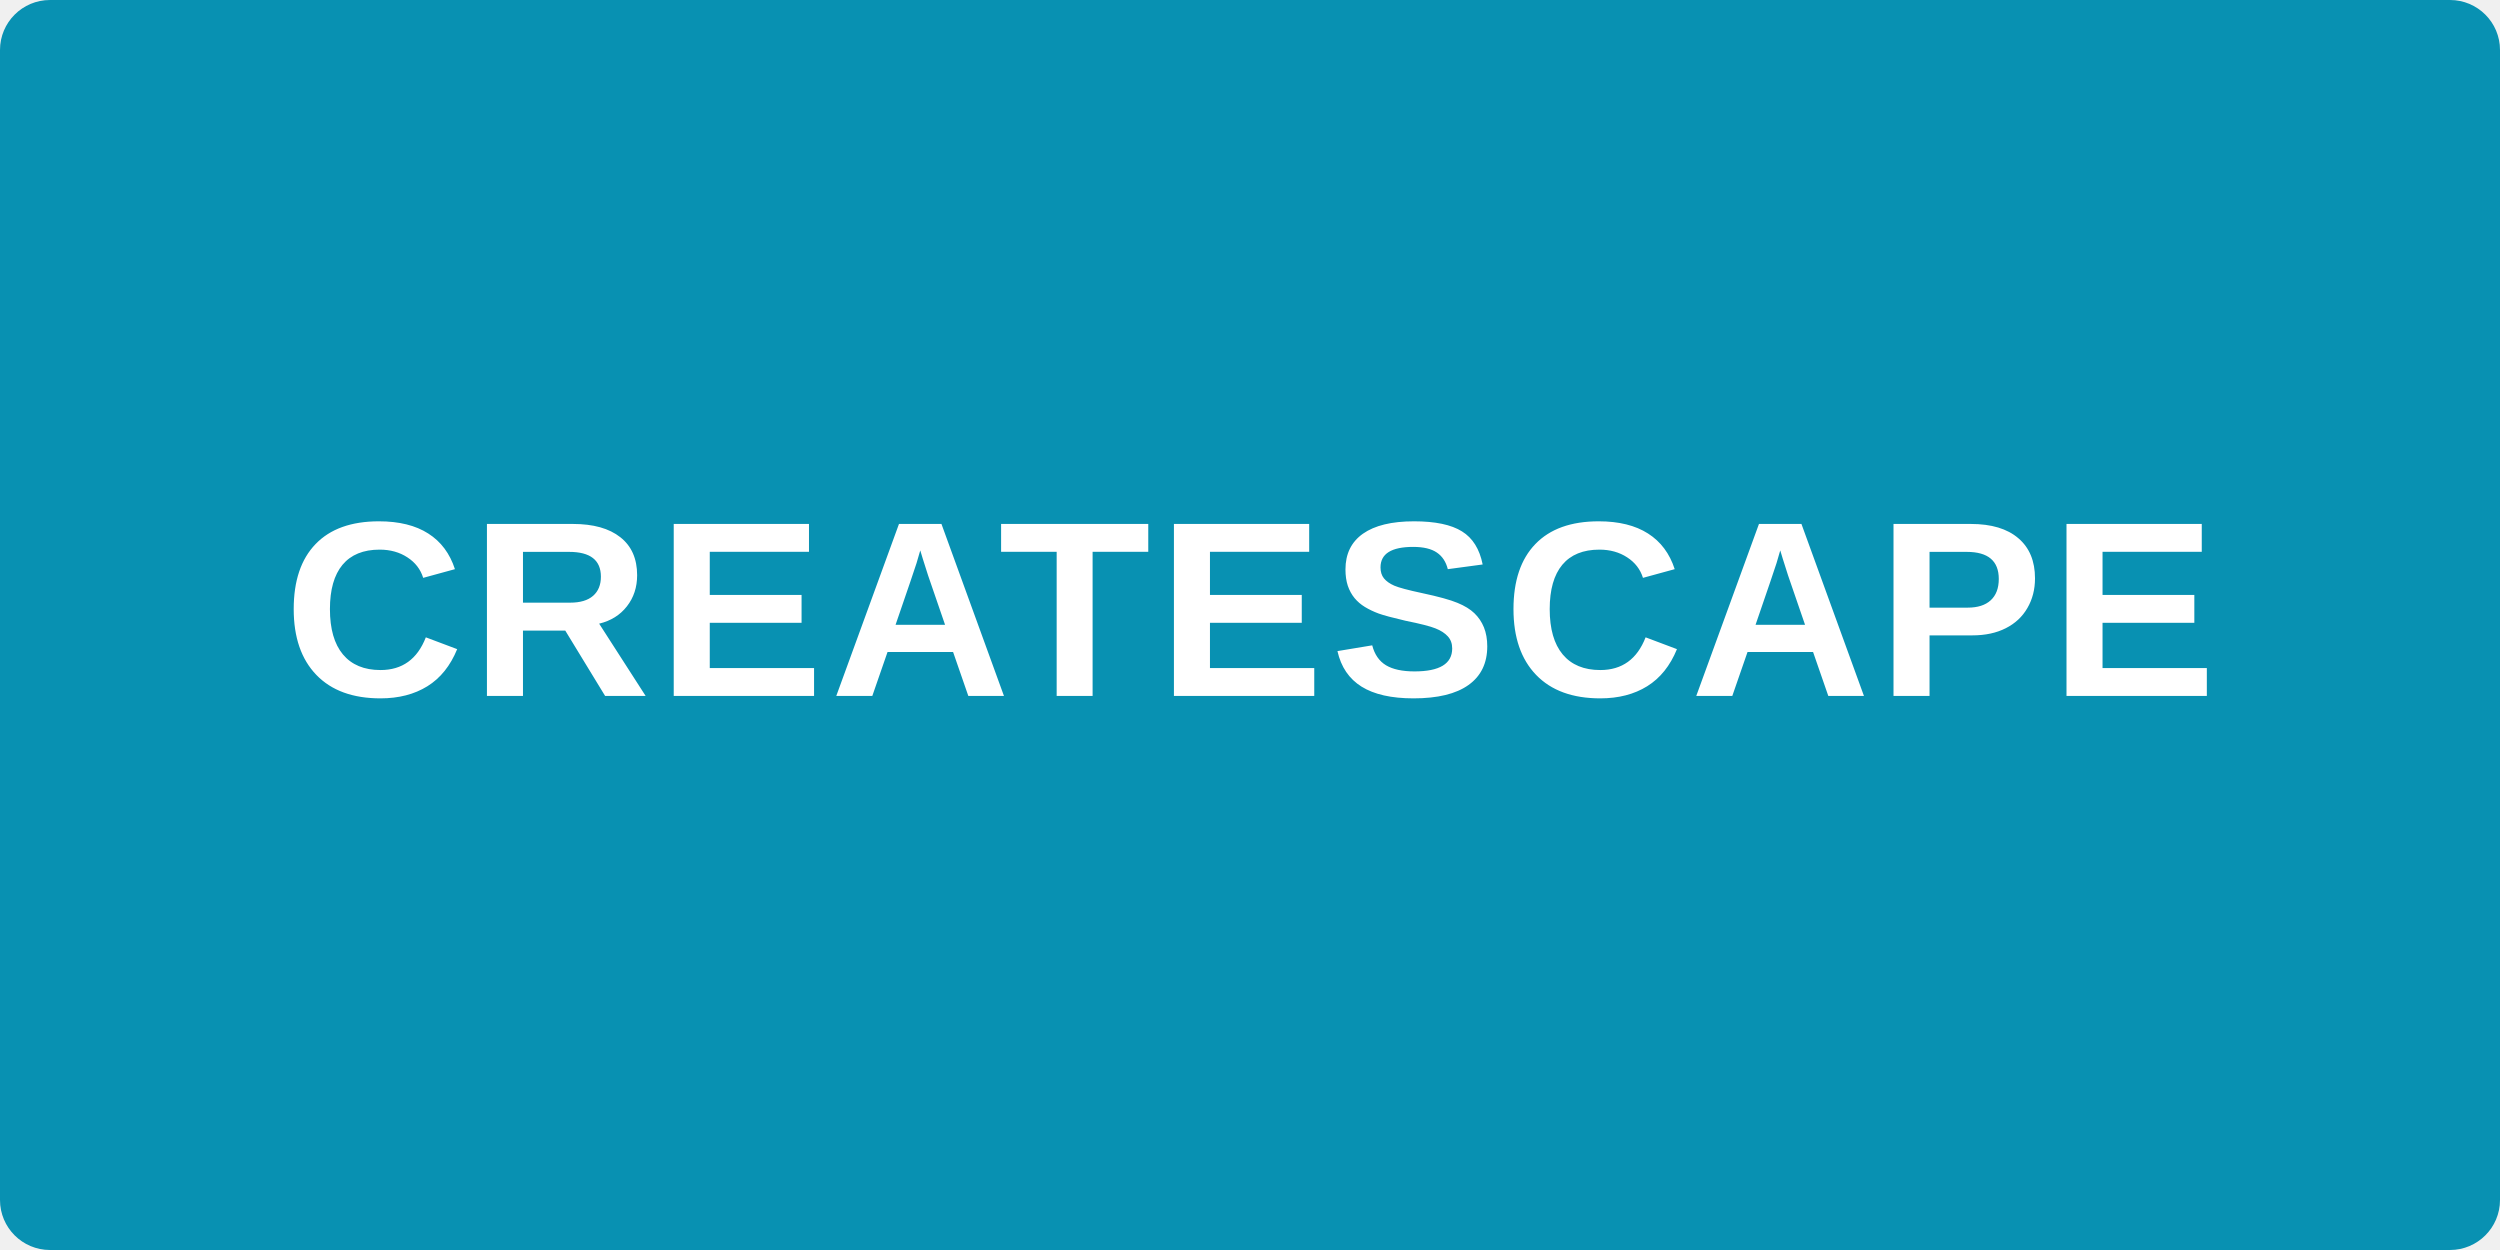
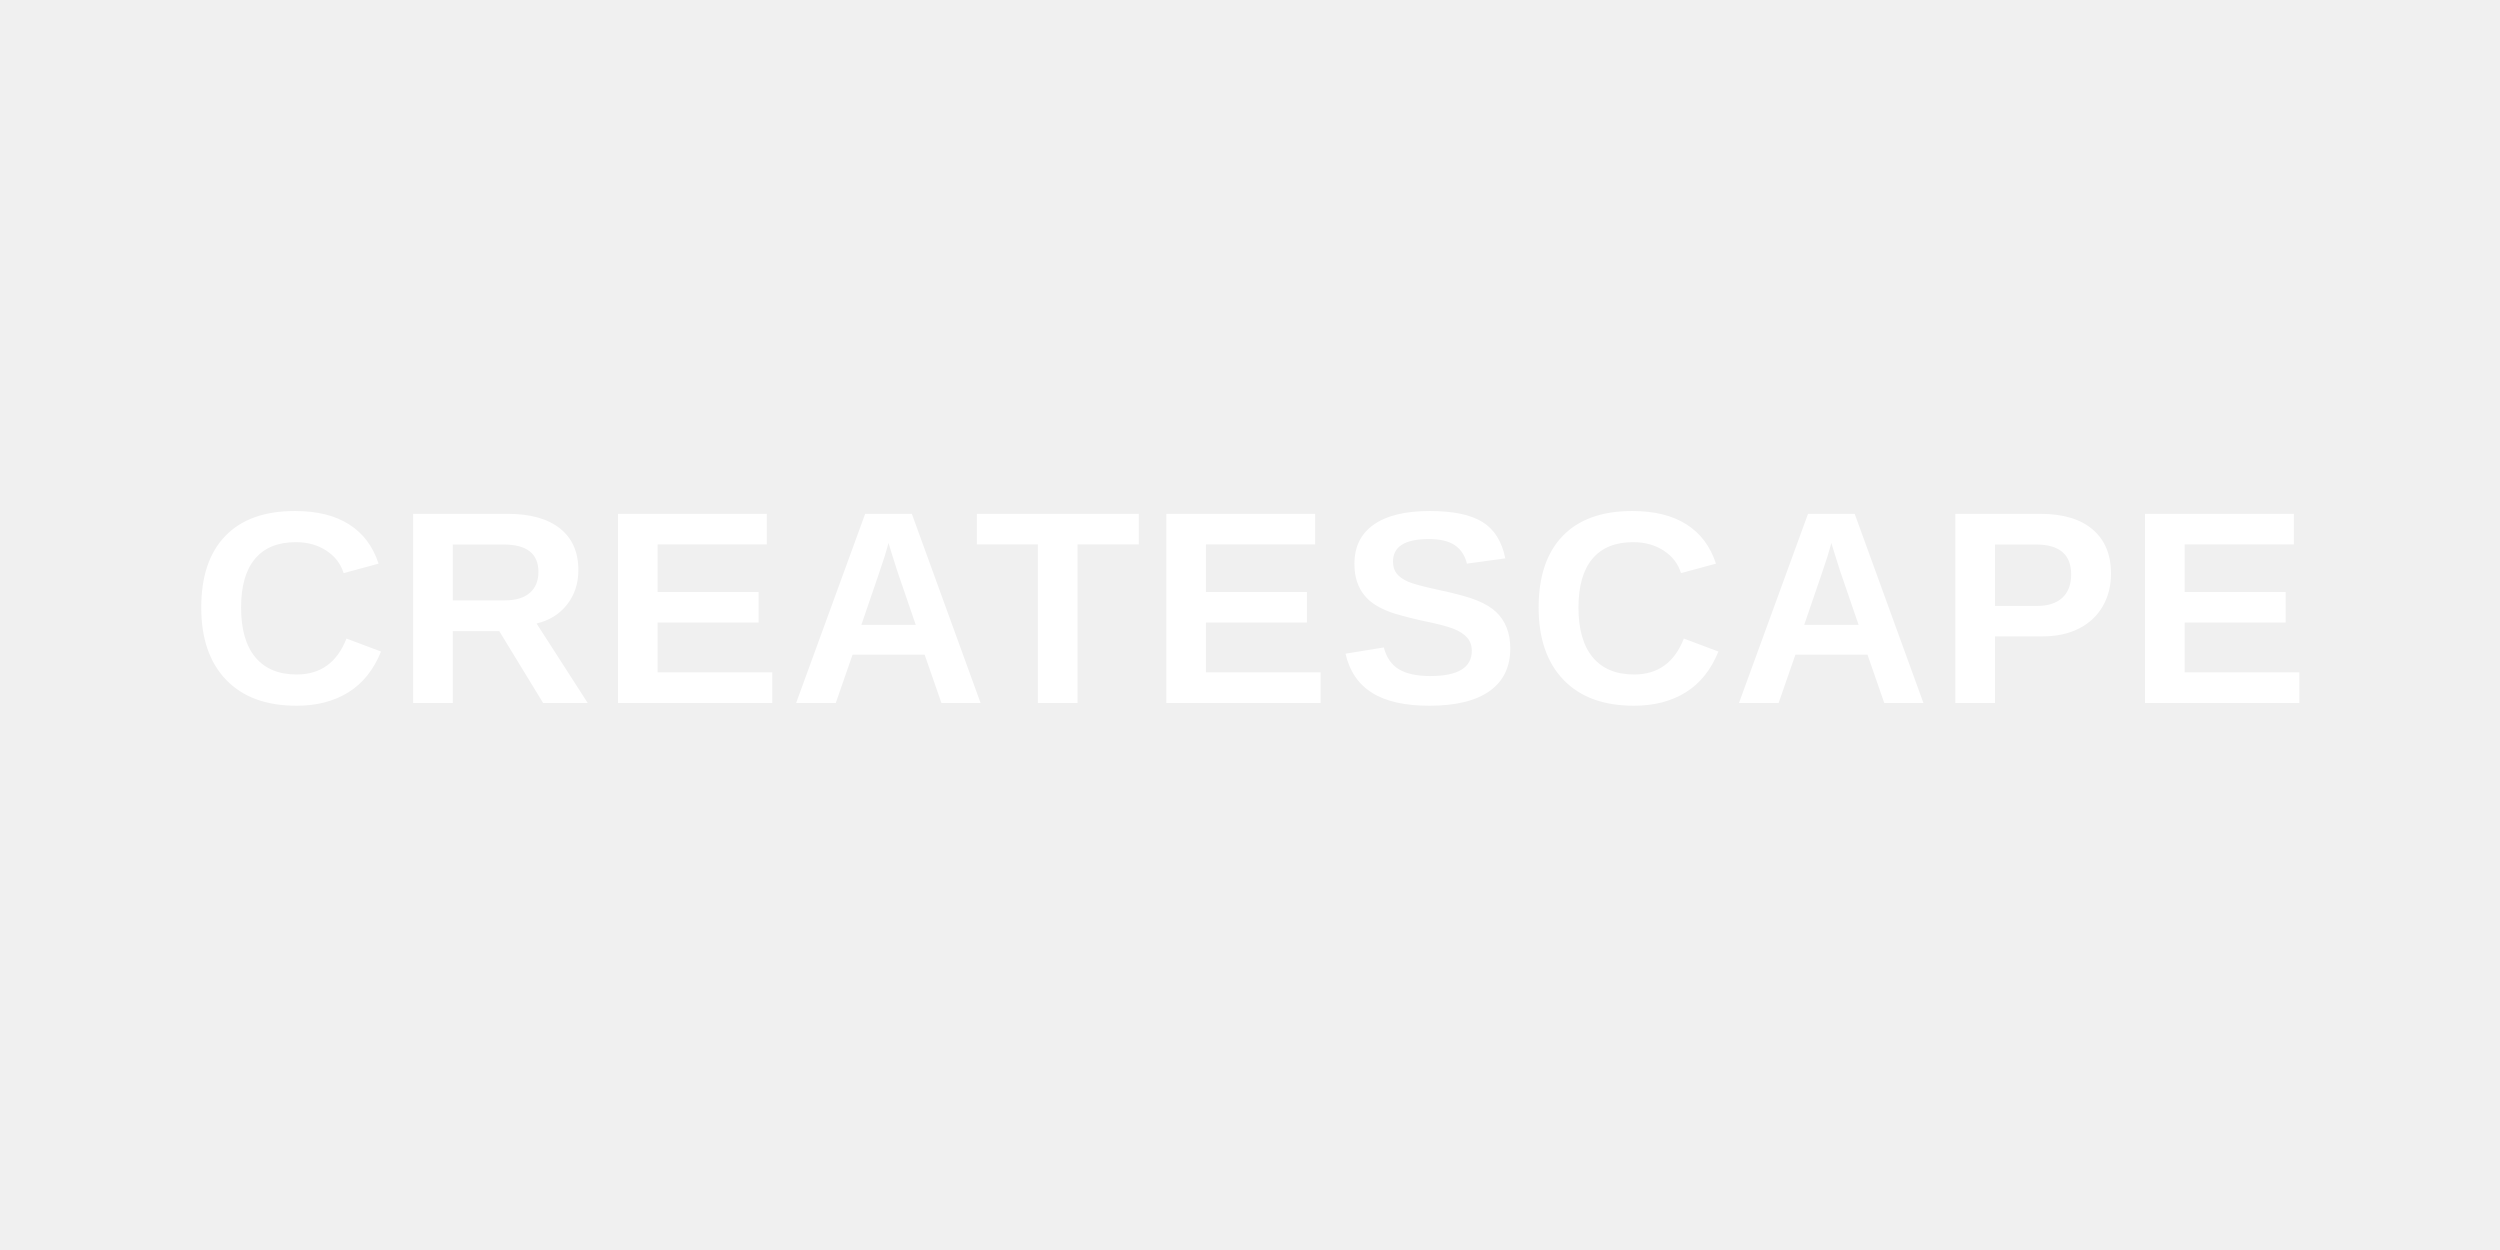
<svg xmlns="http://www.w3.org/2000/svg" width="400" height="200" viewBox="0 0 400 200">
-   <rect width="400" height="200" fill="#0891B2" rx="8" />
-   <text x="50%" y="50%" font-family="Arial, Helvetica, sans-serif" font-size="40" font-weight="700" fill="#FFFFFF" text-anchor="middle" dominant-baseline="middle" letter-spacing="1">CREATESCAPE</text>
+   <text x="50%" y="50%" font-family="Arial, Helvetica, sans-serif" font-size="44" font-weight="700" fill="#FFFFFF" text-anchor="middle" dominant-baseline="middle" letter-spacing="1">CREATESCAPE</text>
</svg>
